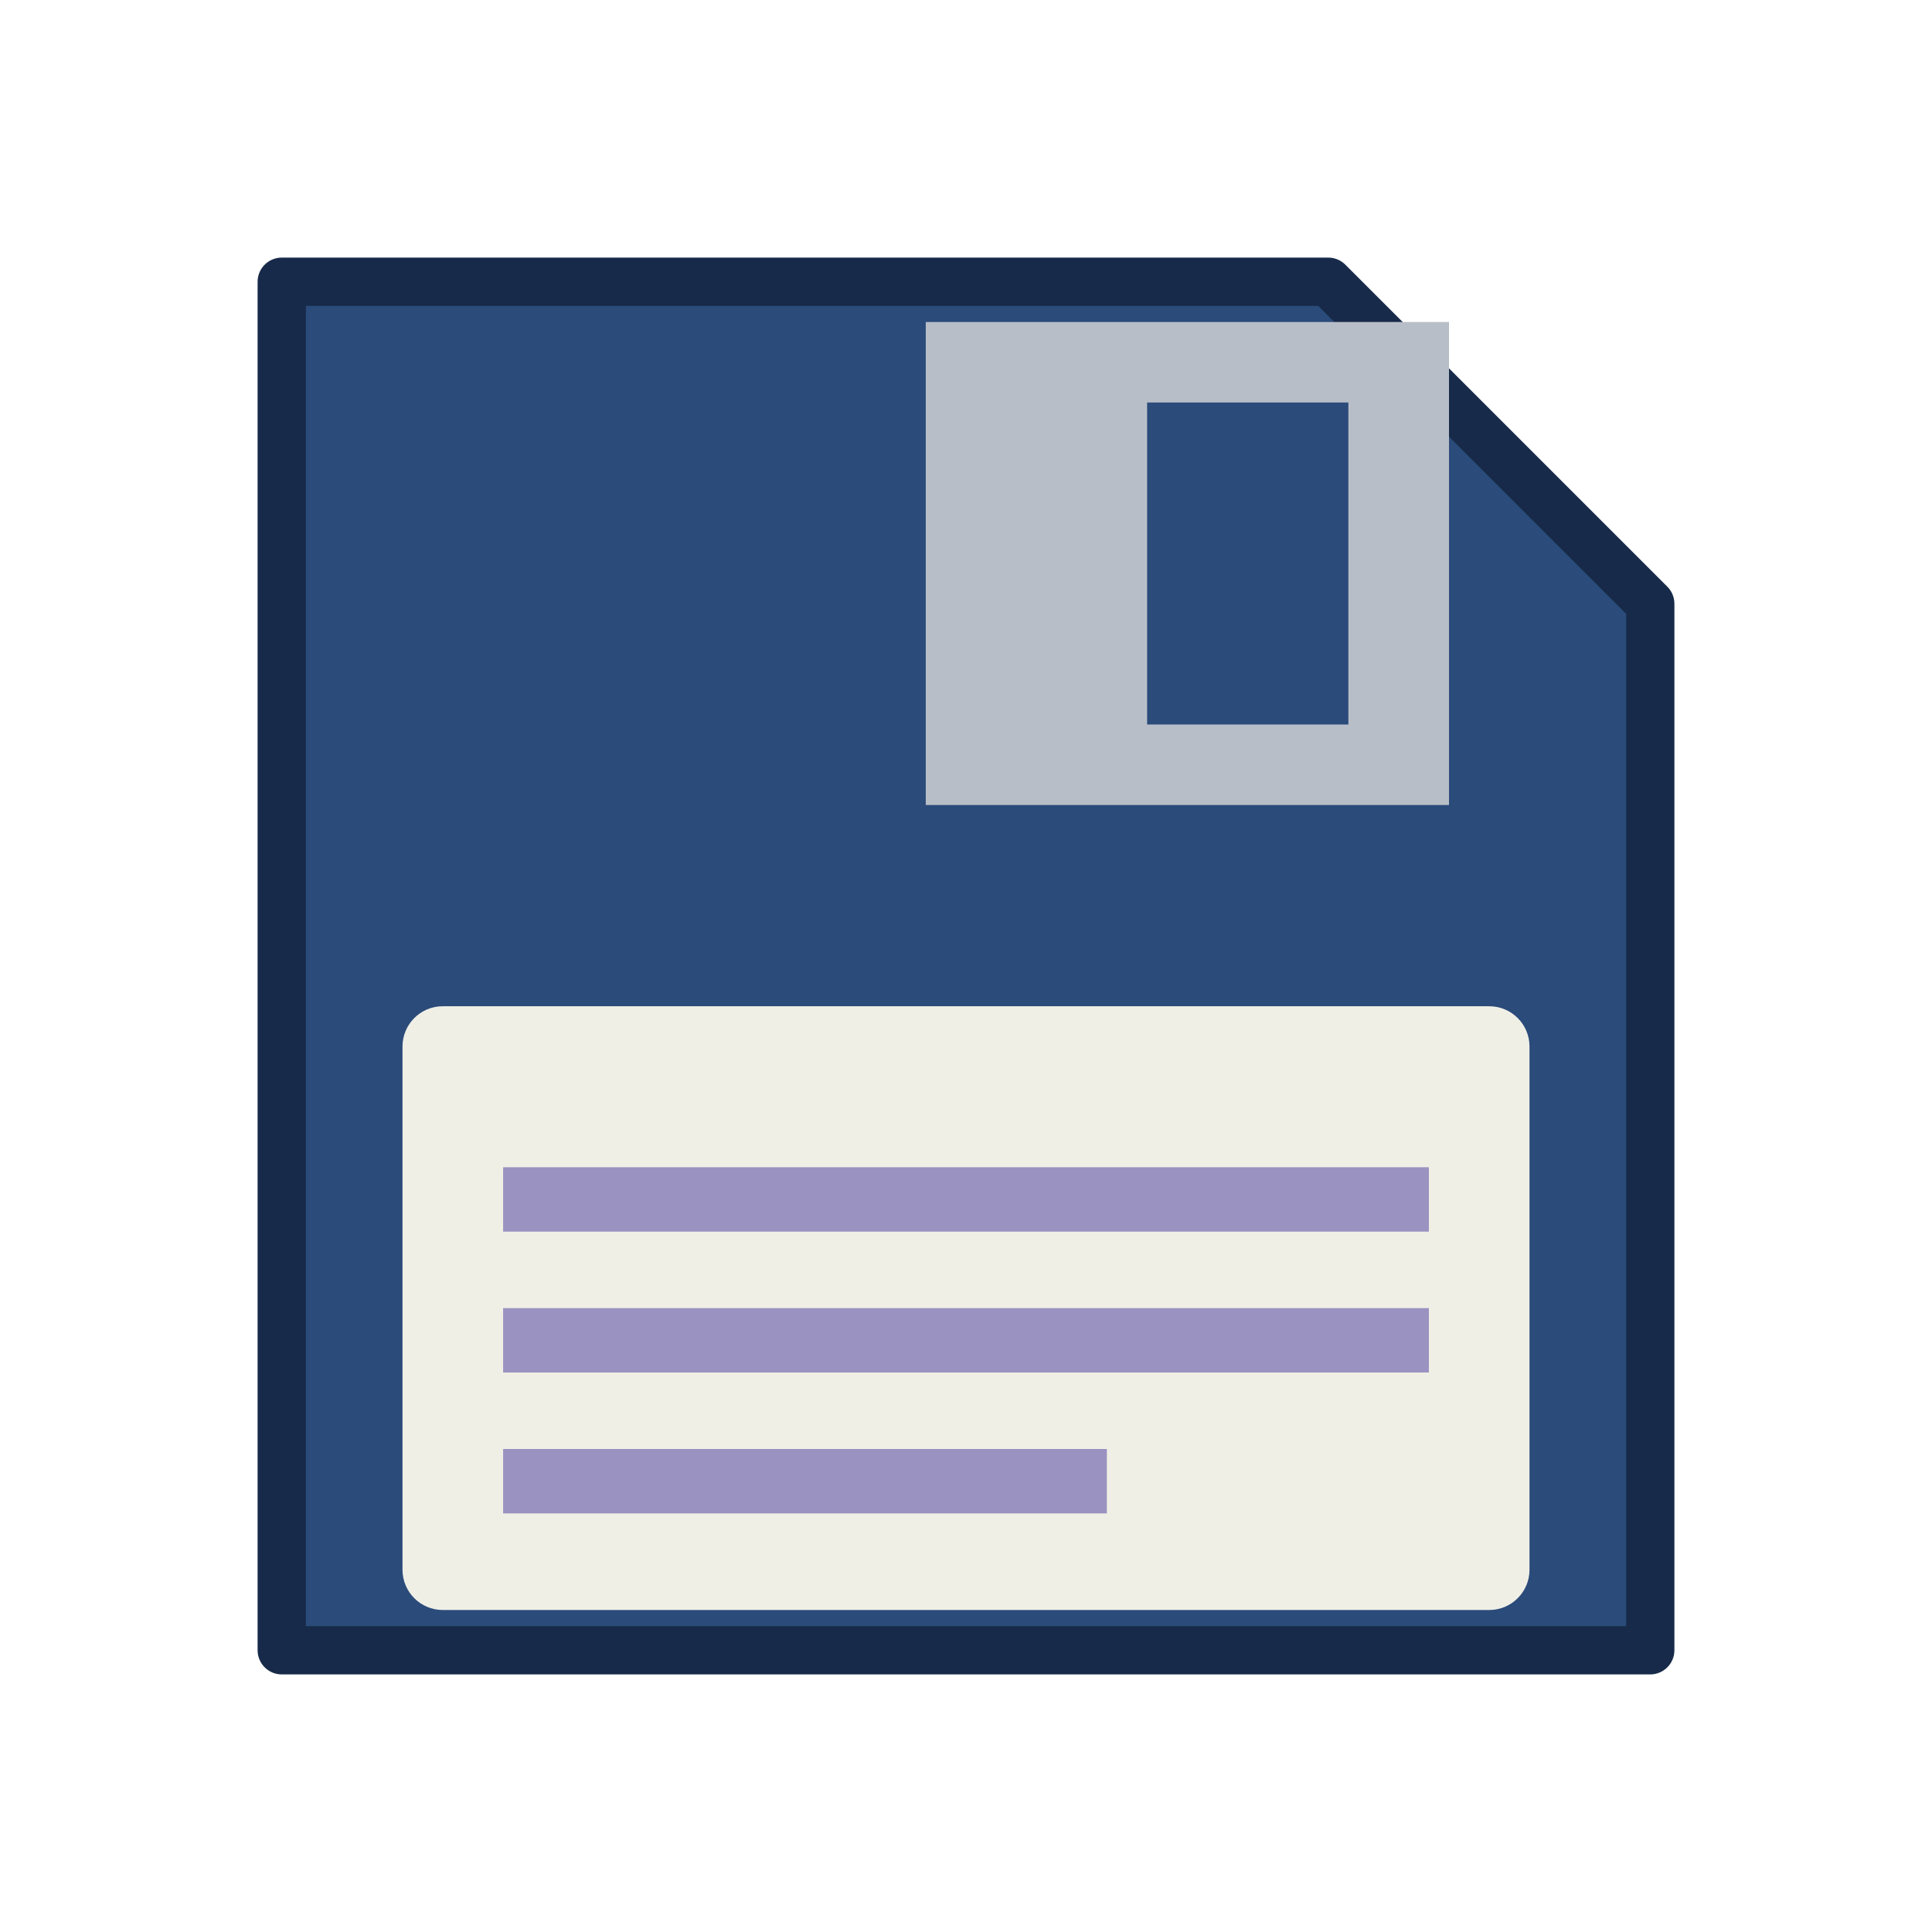
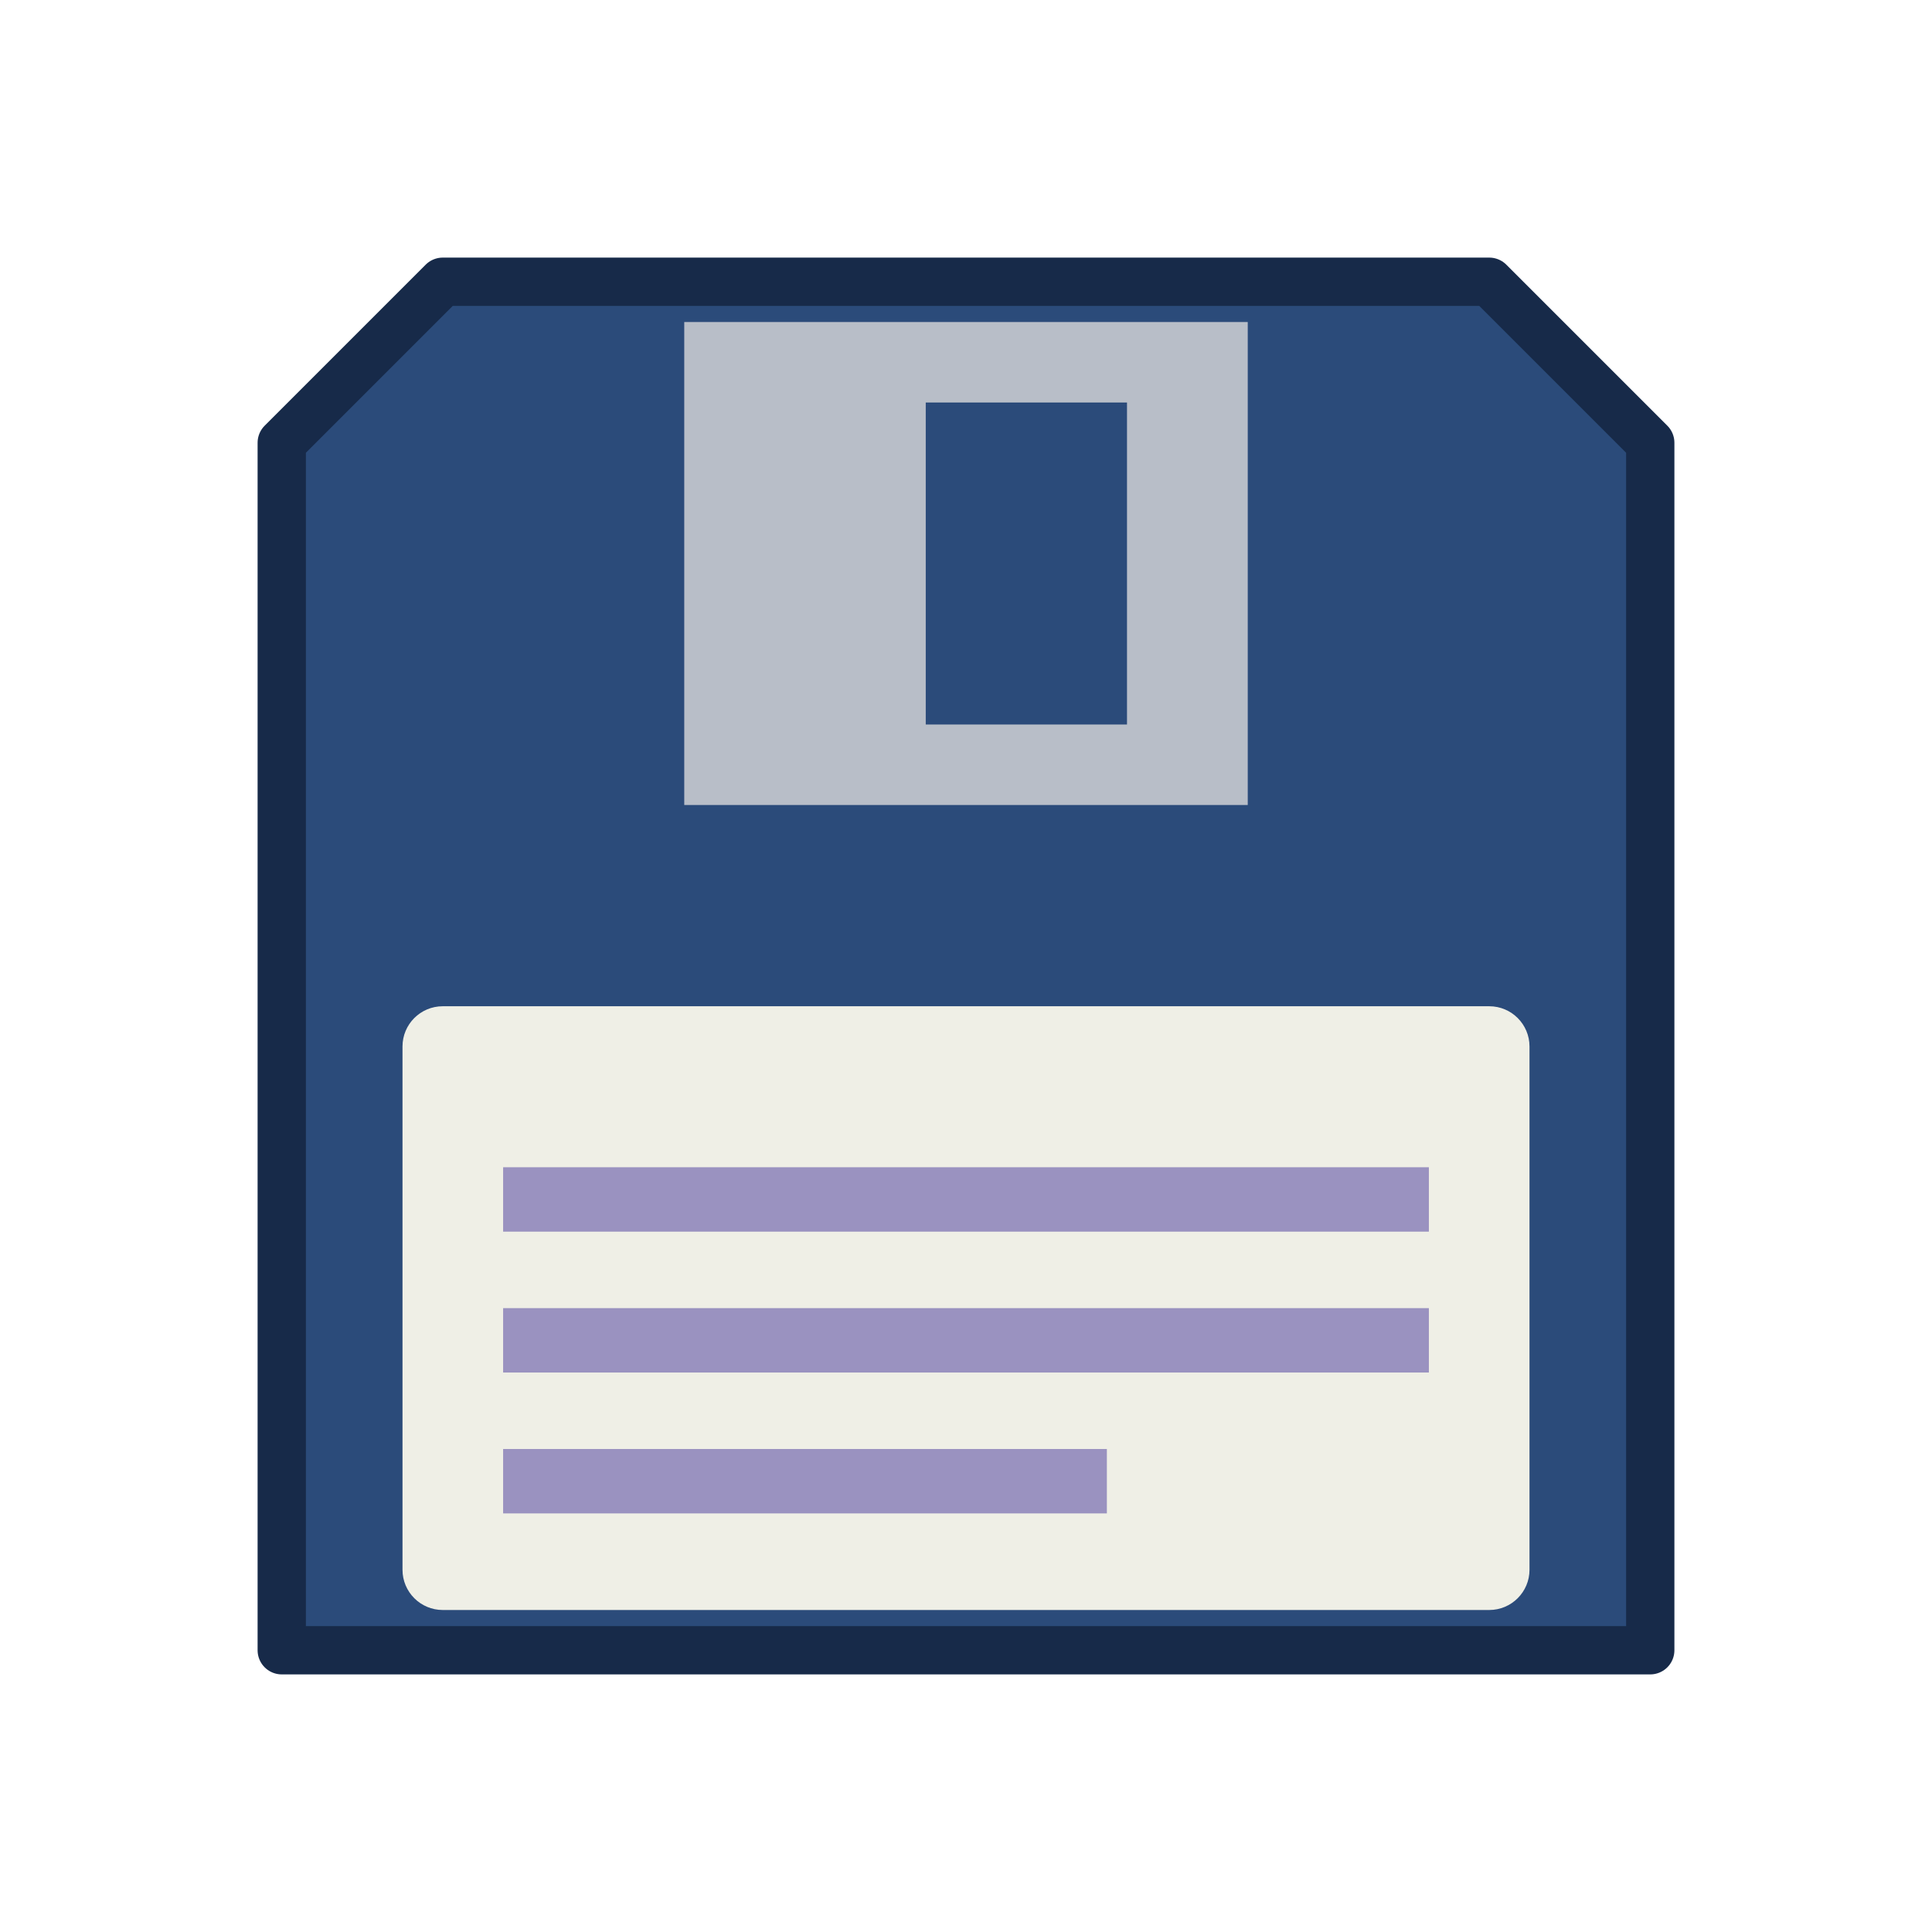
<svg xmlns="http://www.w3.org/2000/svg" width="48" height="48" viewBox="0 0 48 48">
-   <path d="M7 7 H33 L41 15 V41 H7 Z" fill="#2b4b7a" stroke="#172a49" stroke-width="1.2" stroke-linejoin="round" />
-   <rect x="23" y="8" width="13" height="12" fill="#b8bec8" />
-   <rect x="28.5" y="10" width="5" height="8" fill="#2b4b7a" />
+   <path d="M11 7 H37 L41 11 V41 H7 V11 Z" fill="#2b4b7a" stroke="#172a49" stroke-width="1.2" stroke-linejoin="round" />
+   <rect x="17" y="8" width="14" height="12" fill="#b8bec8" />
+   <rect x="23" y="10" width="5" height="8" fill="#2b4b7a" />
  <rect x="10" y="25" width="28" height="15" rx="1" fill="#efefe6" />
  <rect x="12.5" y="29" width="23" height="1.6" fill="#9a92c0" />
  <rect x="12.5" y="32.5" width="23" height="1.6" fill="#9a92c0" />
  <rect x="12.5" y="36" width="15" height="1.6" fill="#9a92c0" />
</svg>
